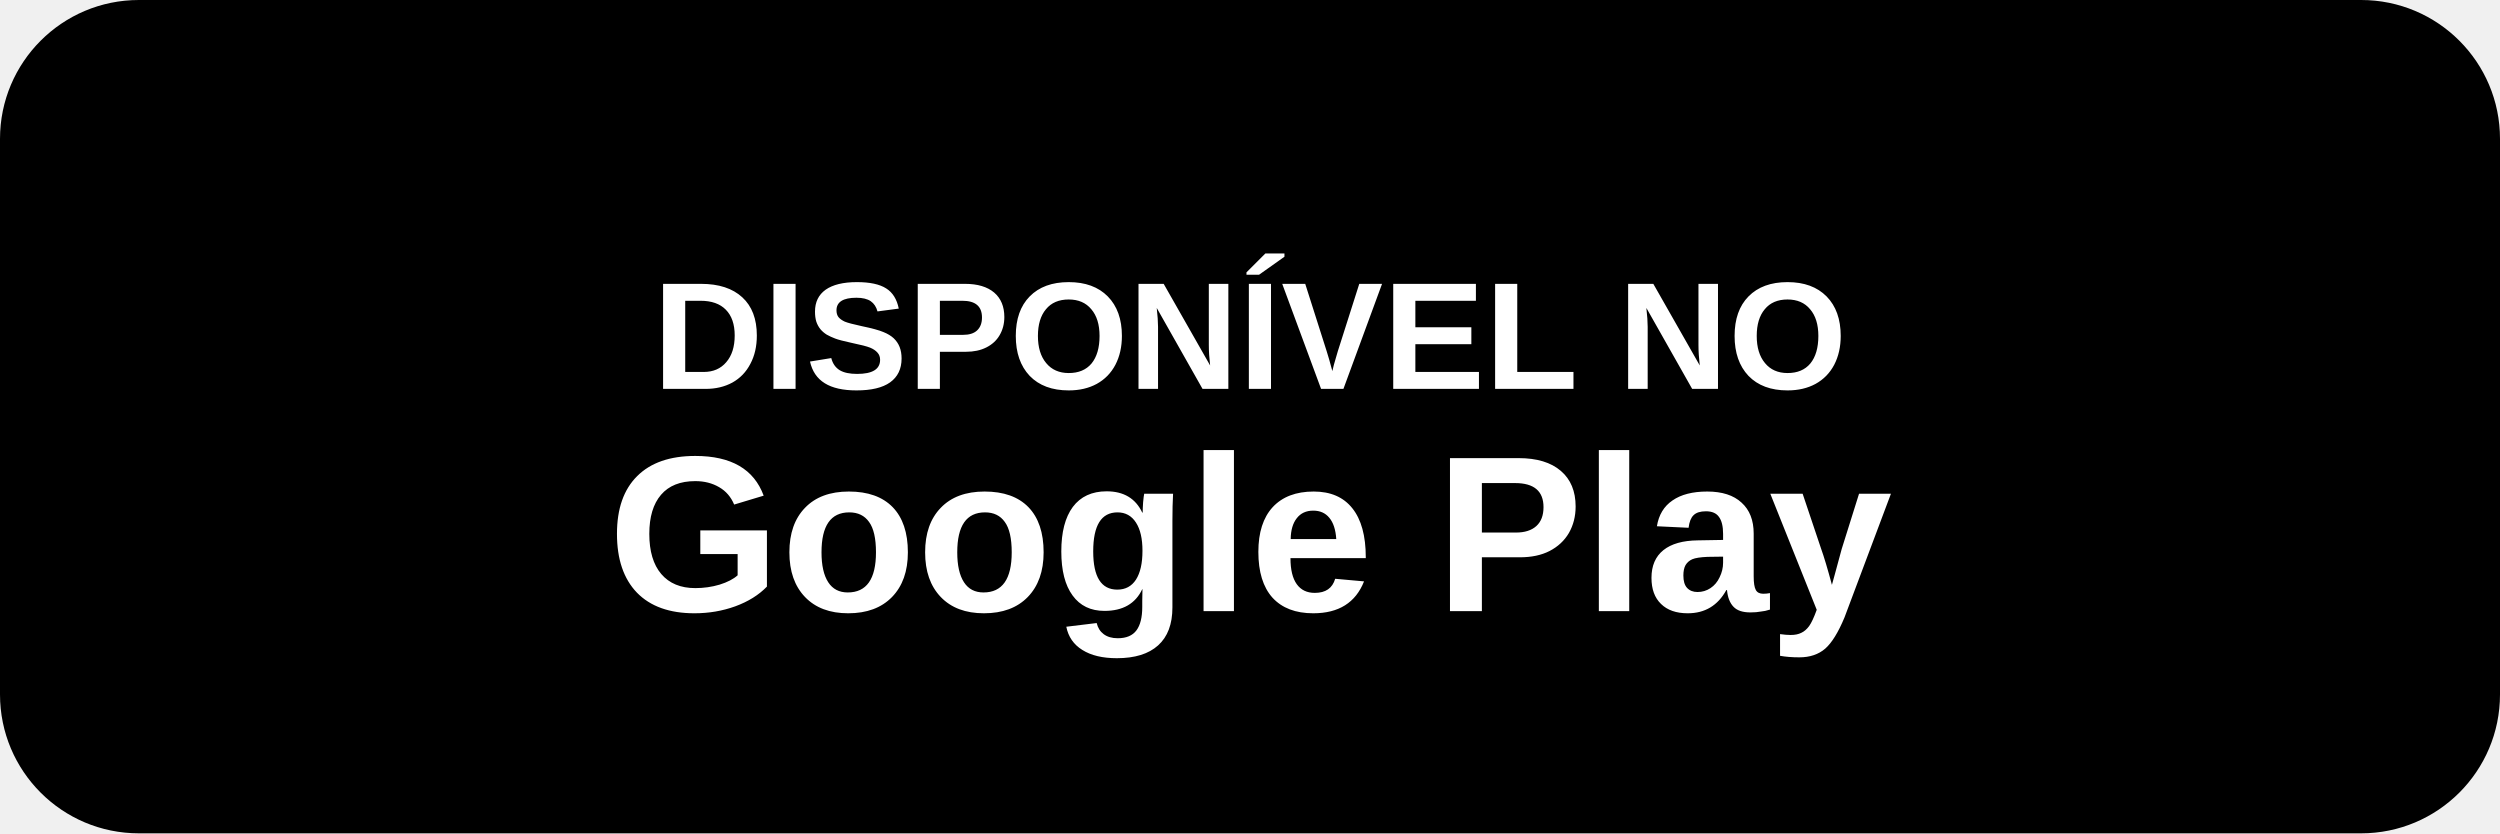
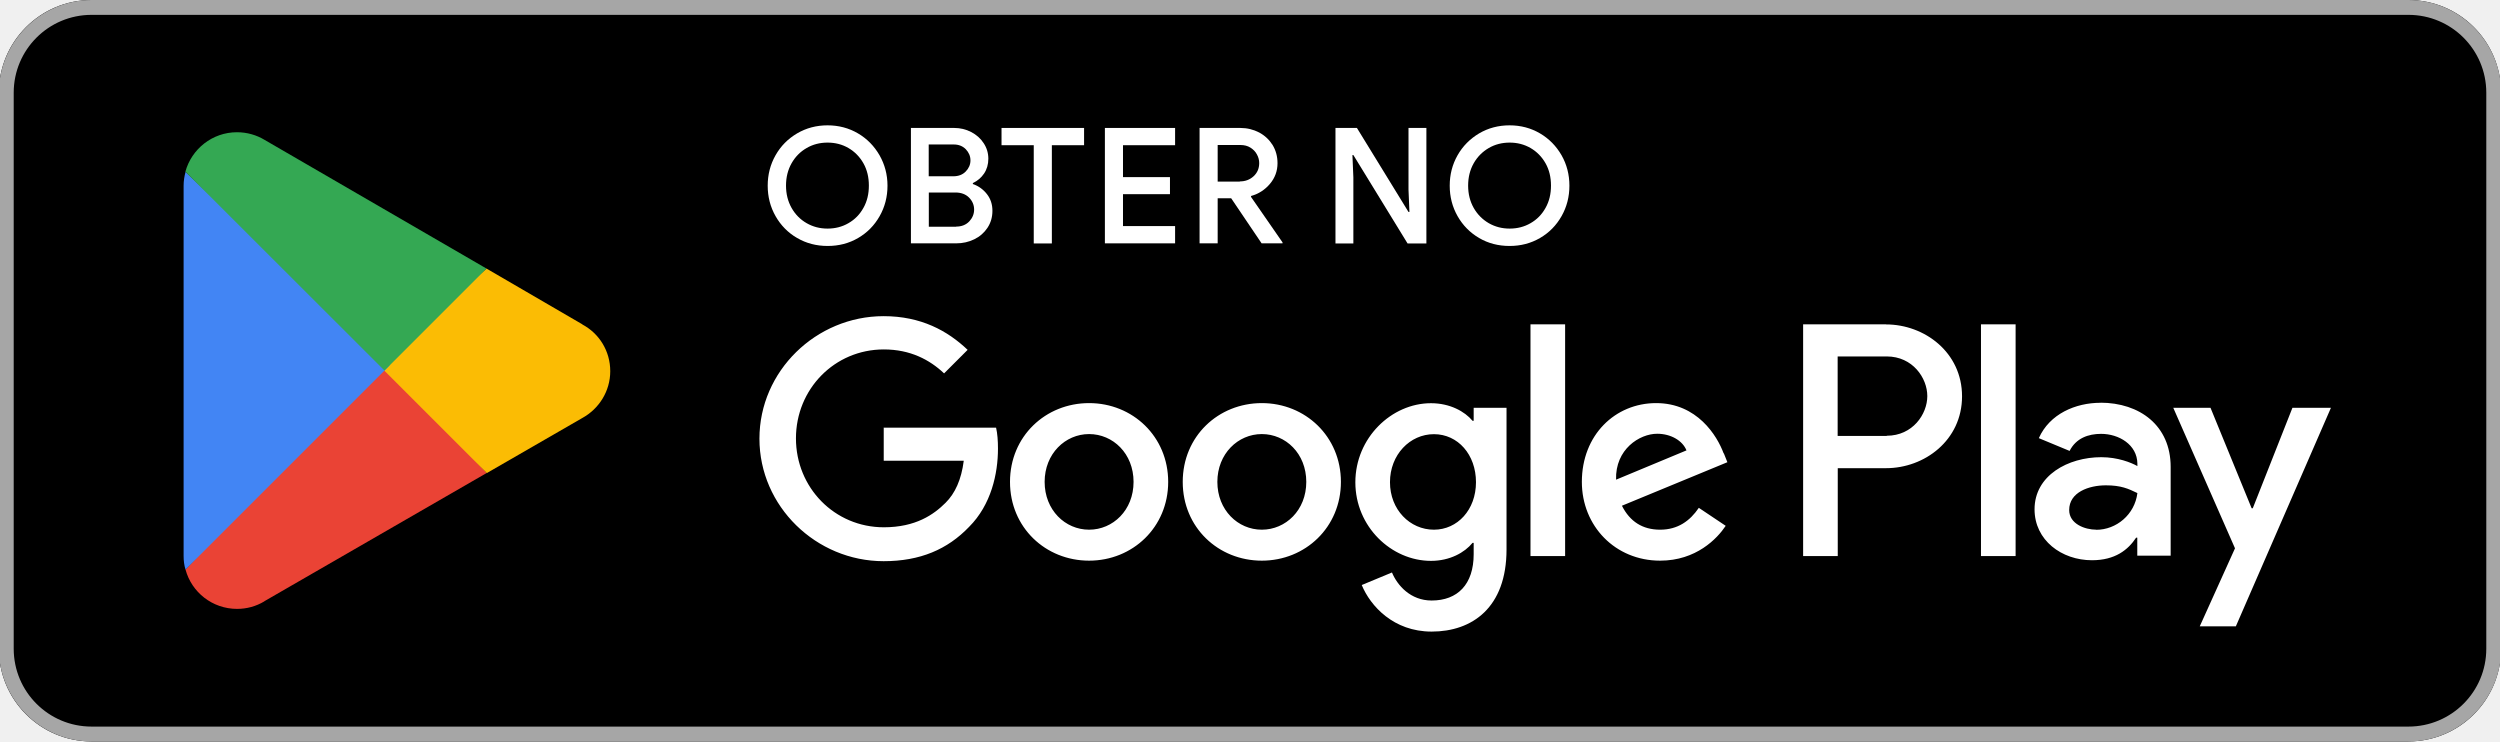
- <svg xmlns="http://www.w3.org/2000/svg" width="180" height="60" viewBox="0 0 180 60" fill="none">
-   <rect width="180" height="60" rx="10" fill="#000000" />
-   <text x="90" y="28" fill="#FFFFFF" font-family="Arial, sans-serif" font-size="11" text-anchor="middle" font-weight="bold">DISPONÍVEL NO</text>
-   <text x="90" y="44" fill="#FFFFFF" font-family="Arial, sans-serif" font-size="16" text-anchor="middle" font-weight="bold">Google Play</text>
+ <svg xmlns="http://www.w3.org/2000/svg" id="artwork" version="1.1" viewBox="0 0 238.96 70.87">
+   <defs>
+     <style>
+       .st0 {
+         fill: #4285f4;
+       }
+ 
+       .st1 {
+         isolation: isolate;
+       }
+ 
+       .st2 {
+         fill: #a6a6a6;
+       }
+ 
+       .st3 {
+         fill: #34a853;
+       }
+ 
+       .st4 {
+         fill: #fbbc04;
+       }
+ 
+       .st5 {
+         fill: #fff;
+       }
+ 
+       .st6 {
+         fill: #ea4335;
+       }
+     </style>
+   </defs>
+   <g>
+     <rect x="-.11" y="0" width="239.17" height="70.87" rx="8.86" ry="8.86" />
+     <path class="st2" d="M230.21,1.42c4.11,0,7.44,3.33,7.44,7.44v53.15c0,4.11-3.33,7.44-7.44,7.44H8.75c-4.11,0-7.44-3.33-7.44-7.44V8.86c0-4.11,3.33-7.44,7.44-7.44h221.46M230.21,0H8.75C3.88,0-.11,3.99-.11,8.86v53.15c0,4.87,3.99,8.86,8.86,8.86h221.46c4.87,0,8.86-3.99,8.86-8.86V8.86C239.07,3.99,235.08,0,230.21,0h0Z" />
+     <path class="st5" d="M120.61,38.53c-4.16,0-7.56,3.17-7.56,7.53s3.4,7.53,7.56,7.53,7.56-3.19,7.56-7.53-3.4-7.53-7.56-7.53ZM120.61,50.63c-2.29,0-4.25-1.88-4.25-4.57s1.97-4.57,4.25-4.57,4.25,1.86,4.25,4.57-1.97,4.57-4.25,4.57ZM104.1,38.53c-4.16,0-7.56,3.17-7.56,7.53s3.4,7.53,7.56,7.53,7.56-3.19,7.56-7.53-3.4-7.53-7.56-7.53ZM104.1,50.63c-2.29,0-4.25-1.88-4.25-4.57s1.97-4.57,4.25-4.57,4.25,1.86,4.25,4.57-1.97,4.57-4.25,4.57ZM84.47,40.85v3.19h7.65c-.23,1.81-.83,3.12-1.74,4.02-1.12,1.12-2.85,2.34-5.9,2.34-4.71,0-8.4-3.79-8.4-8.5s3.69-8.5,8.4-8.5c2.53,0,4.39.99,5.76,2.29l2.25-2.25c-1.91-1.82-4.45-3.22-8.03-3.22-6.45,0-11.87,5.24-11.87,11.71s5.42,11.71,11.87,11.71c3.49,0,6.11-1.13,8.17-3.28,2.11-2.11,2.76-5.08,2.76-7.48,0-.74-.05-1.44-.18-2h-10.75v-.02ZM164.75,43.33c-.62-1.68-2.53-4.8-6.45-4.8s-7.1,3.05-7.1,7.53c0,4.22,3.19,7.53,7.48,7.53,3.45,0,5.46-2.11,6.27-3.33l-2.57-1.72c-.85,1.26-2.02,2.09-3.7,2.09s-2.89-.78-3.65-2.29l10.08-4.16-.34-.85h-.02ZM154.47,45.85c-.09-2.91,2.25-4.39,3.93-4.39,1.31,0,2.43.66,2.8,1.59l-6.73,2.8ZM146.29,53.15h3.31v-22.15h-3.31v22.15ZM140.86,40.22h-.11c-.74-.89-2.16-1.68-3.97-1.68-3.77,0-7.23,3.31-7.23,7.56s3.45,7.51,7.23,7.51c1.81,0,3.22-.8,3.97-1.72h.11v1.08c0,2.89-1.54,4.43-4.02,4.43-2.02,0-3.28-1.45-3.79-2.68l-2.89,1.2c.83,2,3.03,4.45,6.68,4.45,3.88,0,7.16-2.29,7.16-7.85v-13.54h-3.14s0,1.22,0,1.22ZM137.06,50.63c-2.29,0-4.2-1.91-4.2-4.54s1.91-4.59,4.2-4.59,4.02,1.95,4.02,4.59-1.77,4.54-4.02,4.54ZM180.27,31h-7.92v22.15h3.31v-8.4h4.62c3.67,0,7.26-2.66,7.26-6.87s-3.6-6.87-7.26-6.87h-.02ZM180.34,41.67h-4.69v-7.6h4.69c2.48,0,3.88,2.06,3.88,3.79s-1.4,3.79-3.88,3.79v.02ZM200.78,38.5c-2.39,0-4.87,1.06-5.9,3.38l2.94,1.22c.62-1.22,1.79-1.63,3.01-1.63,1.7,0,3.45,1.03,3.47,2.85v.23c-.6-.34-1.88-.85-3.45-.85-3.17,0-6.38,1.74-6.38,4.98,0,2.96,2.59,4.87,5.49,4.87,2.21,0,3.45-.99,4.22-2.16h.11v1.72h3.19v-8.49c0-3.93-2.94-6.13-6.73-6.13h.04ZM200.37,50.63c-1.08,0-2.59-.55-2.59-1.88,0-1.7,1.88-2.36,3.51-2.36,1.45,0,2.14.32,3.01.74-.25,2.06-2.02,3.51-3.93,3.51v-.02ZM219.12,38.98l-3.79,9.6h-.11l-3.93-9.6h-3.56l5.9,13.43-3.37,7.46h3.45l9.09-20.89h-3.69ZM189.35,53.15h3.31v-22.15h-3.31v22.15Z" />
+     <g>
+       <path class="st6" d="M36.6,34.41l-18.87,20.02h0c.58,2.18,2.57,3.77,4.93,3.77.94,0,1.82-.25,2.59-.71l.05-.04,21.22-12.24-9.94-10.82.02.02Z" />
+       <path class="st4" d="M55.68,31h-.02l-9.16-5.33-10.33,9.19,10.36,10.36,9.12-5.26c1.59-.87,2.68-2.55,2.68-4.48s-1.06-3.61-2.66-4.46v-.02Z" />
+       <path class="st0" d="M17.73,16.44c-.11.43-.18.85-.18,1.31v35.38c0,.46.05.89.18,1.31l19.51-19.51s-19.51-18.5-19.51-18.5Z" />
+       <path class="st3" d="M36.74,35.43l9.76-9.76-21.21-12.3c-.76-.46-1.67-.73-2.64-.73-2.36,0-4.34,1.61-4.93,3.77h0l19.01,18.99v.02Z" />
+     </g>
+   </g>
+   <g class="st1">
+     <path class="st5" d="M76.19,22.75c-.87-.51-1.56-1.21-2.06-2.09-.5-.88-.75-1.85-.75-2.91s.25-2.03.75-2.91c.5-.88,1.18-1.57,2.06-2.09.87-.51,1.84-.77,2.91-.77s2.04.26,2.91.77c.87.51,1.55,1.21,2.06,2.09.5.88.76,1.85.76,2.91s-.25,2.03-.75,2.91c-.5.88-1.18,1.58-2.06,2.09-.87.51-1.84.76-2.91.76s-2.04-.25-2.91-.76ZM81.1,21.33c.61-.35,1.08-.83,1.43-1.46.35-.62.52-1.33.52-2.13s-.17-1.51-.52-2.13-.83-1.11-1.43-1.46-1.27-.52-2-.52-1.4.17-2,.52c-.61.35-1.09.84-1.44,1.46s-.53,1.33-.53,2.13.18,1.51.53,2.13c.35.62.83,1.11,1.44,1.46.61.35,1.27.52,2,.52s1.4-.17,2-.52Z" />
+   </g>
+   <g class="st1">
+     <path class="st5" d="M87.05,12.23h4.15c.59,0,1.13.13,1.63.39.5.26.9.61,1.19,1.06.3.45.45.95.45,1.49s-.14,1.02-.41,1.42c-.27.4-.63.7-1.07.91v.09c.55.19,1,.52,1.35.97s.52.98.52,1.59-.16,1.15-.47,1.62c-.31.47-.73.84-1.26,1.1-.53.26-1.11.39-1.73.39h-4.33v-11.04ZM91.12,16.85c.49,0,.89-.15,1.19-.46.3-.31.45-.66.45-1.06s-.15-.75-.44-1.06c-.29-.3-.68-.46-1.15-.46h-2.4v3.04h2.34ZM91.38,21.66c.52,0,.94-.16,1.26-.49.31-.33.47-.71.47-1.14s-.16-.82-.49-1.15c-.32-.32-.76-.48-1.3-.48h-2.54v3.27h2.6Z" />
+     <path class="st5" d="M98.81,13.88h-3.08v-1.65h7.89v1.65h-3.08v9.39h-1.73v-9.39Z" />
+   </g>
+   <g class="st1">
+     <path class="st5" d="M105.61,12.23h6.71v1.65h-4.98v3.05h4.49v1.63h-4.49v3.05h4.98v1.65h-6.71v-11.04Z" />
+   </g>
+   <g class="st1">
+     <path class="st5" d="M114.67,12.23h3.88c.66,0,1.26.15,1.8.43.54.29.97.69,1.29,1.2.31.51.47,1.09.47,1.74,0,.74-.24,1.4-.72,1.97-.48.57-1.08.96-1.8,1.16l-.02.08,3.02,4.36v.09h-2l-2.91-4.31h-1.29v4.31h-1.73v-11.04ZM118.51,17.34c.51,0,.95-.16,1.31-.49s.54-.75.54-1.26c0-.29-.07-.56-.22-.83-.14-.27-.35-.48-.62-.65-.27-.17-.59-.25-.96-.25h-2.17v3.5h2.11Z" />
+   </g>
+   <g class="st1">
+     <path class="st5" d="M127.65,12.23h2.05l4.93,8.03h.09l-.09-2.13v-5.9h1.71v11.04h-1.8l-5.18-8.45h-.09l.09,2.13v6.32h-1.71v-11.04Z" />
+   </g>
+   <g class="st1">
+     <path class="st5" d="M141.38,22.75c-.87-.51-1.56-1.21-2.06-2.09-.5-.88-.75-1.85-.75-2.91s.25-2.03.75-2.91c.5-.88,1.19-1.57,2.06-2.09.87-.51,1.84-.77,2.91-.77s2.04.26,2.91.77c.87.51,1.55,1.21,2.06,2.09.5.88.75,1.85.75,2.91s-.25,2.03-.75,2.91c-.5.88-1.18,1.58-2.06,2.09s-1.84.76-2.91.76-2.04-.25-2.91-.76ZM146.3,21.33c.61-.35,1.08-.83,1.43-1.46.35-.62.52-1.33.52-2.13s-.17-1.51-.52-2.13-.83-1.11-1.43-1.46c-.61-.35-1.27-.52-2-.52s-1.4.17-2,.52-1.09.84-1.44,1.46-.53,1.33-.53,2.13.18,1.51.53,2.13c.35.62.84,1.11,1.44,1.46.61.35,1.27.52,2,.52s1.4-.17,2-.52Z" />
+   </g>
</svg>
